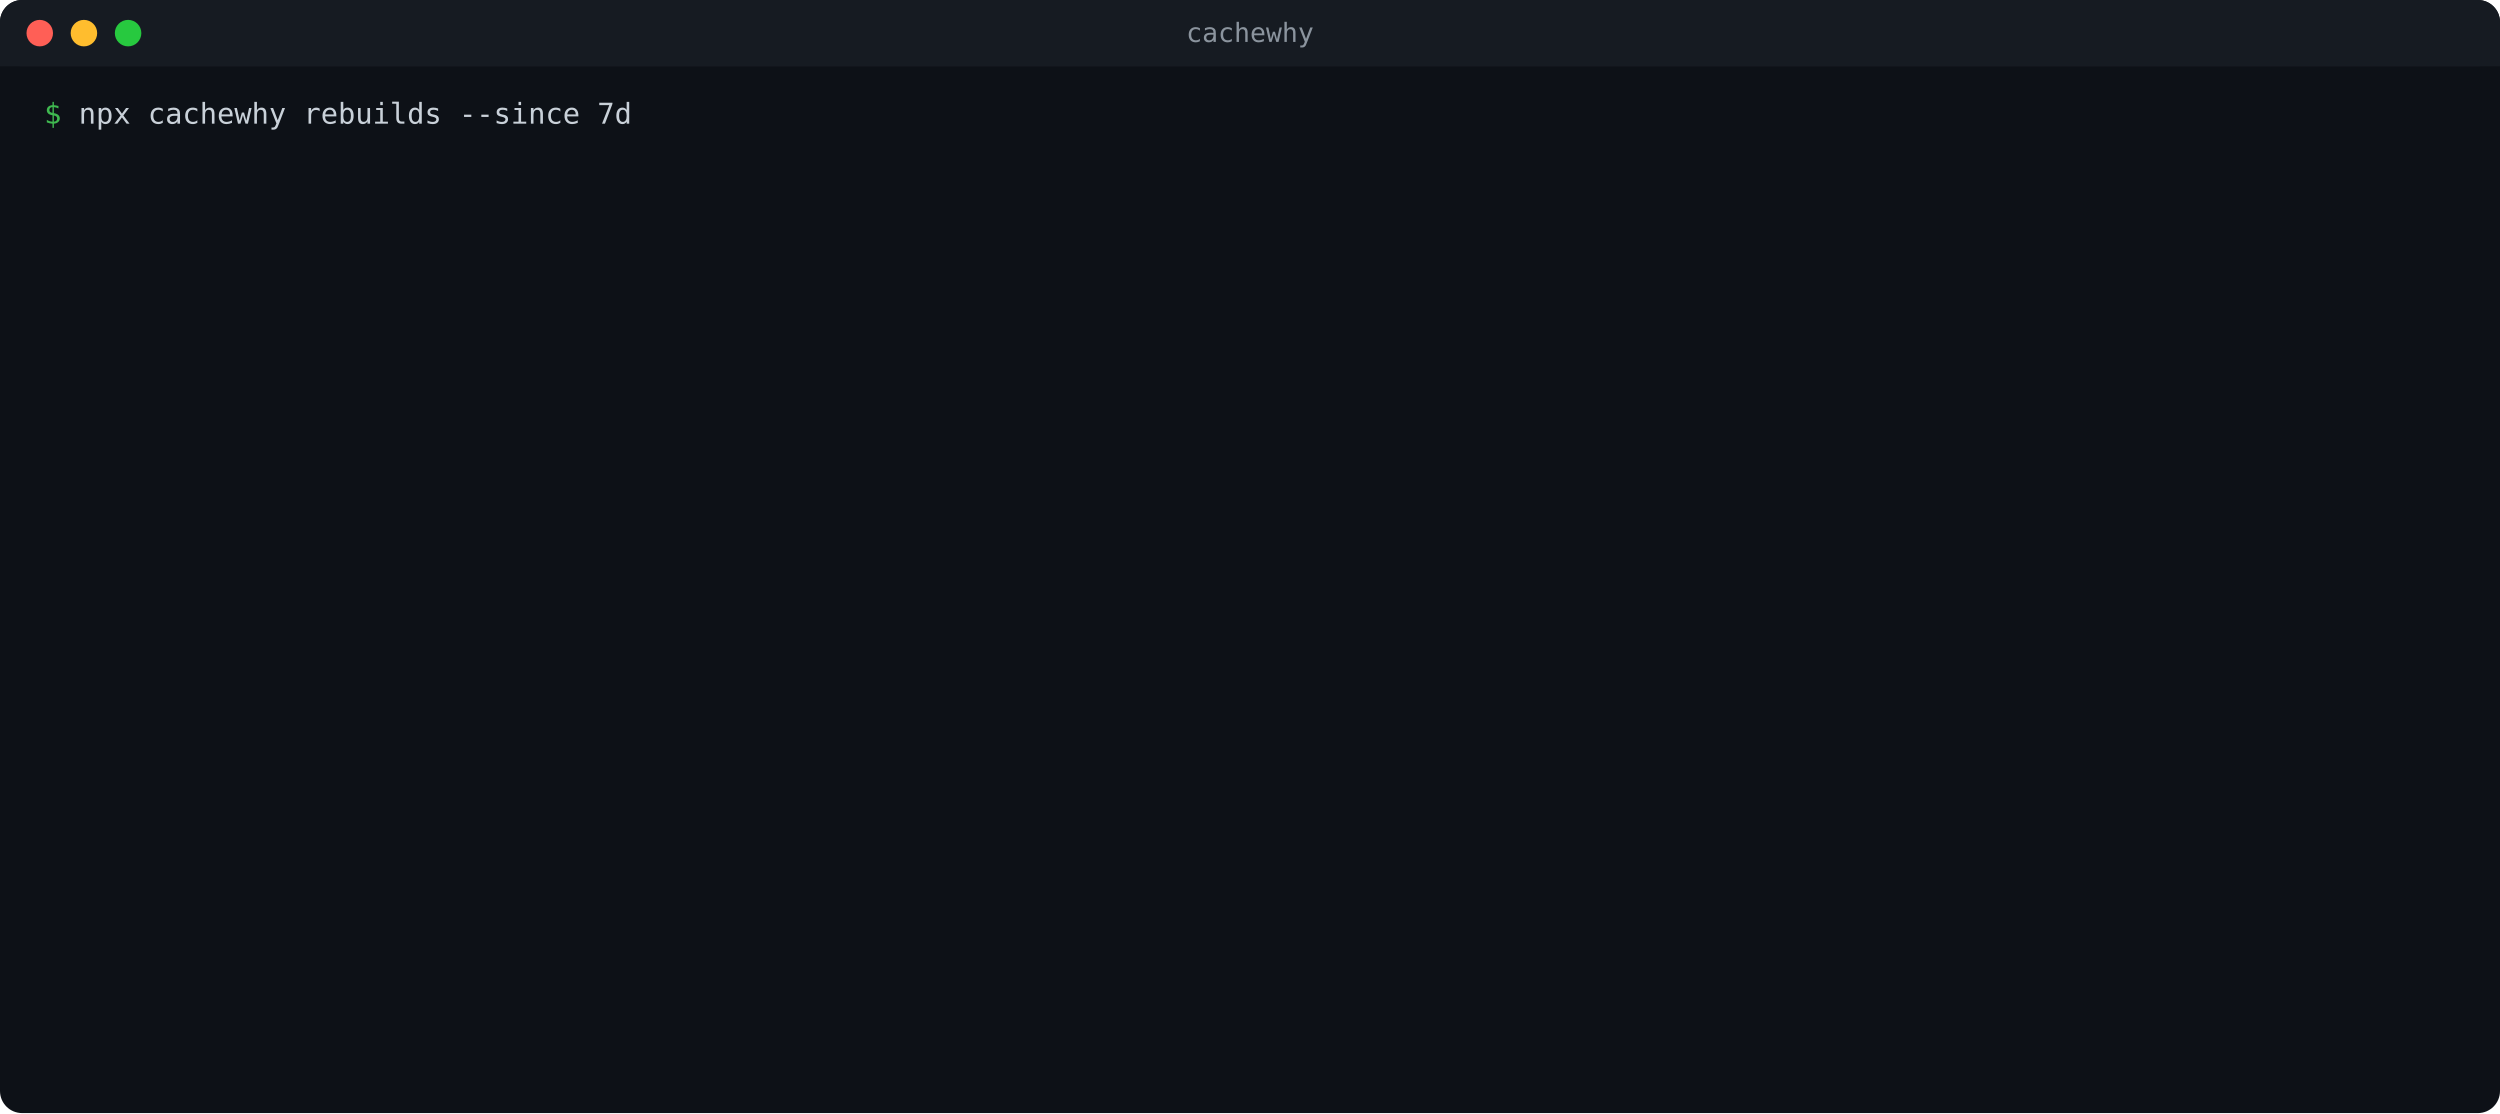
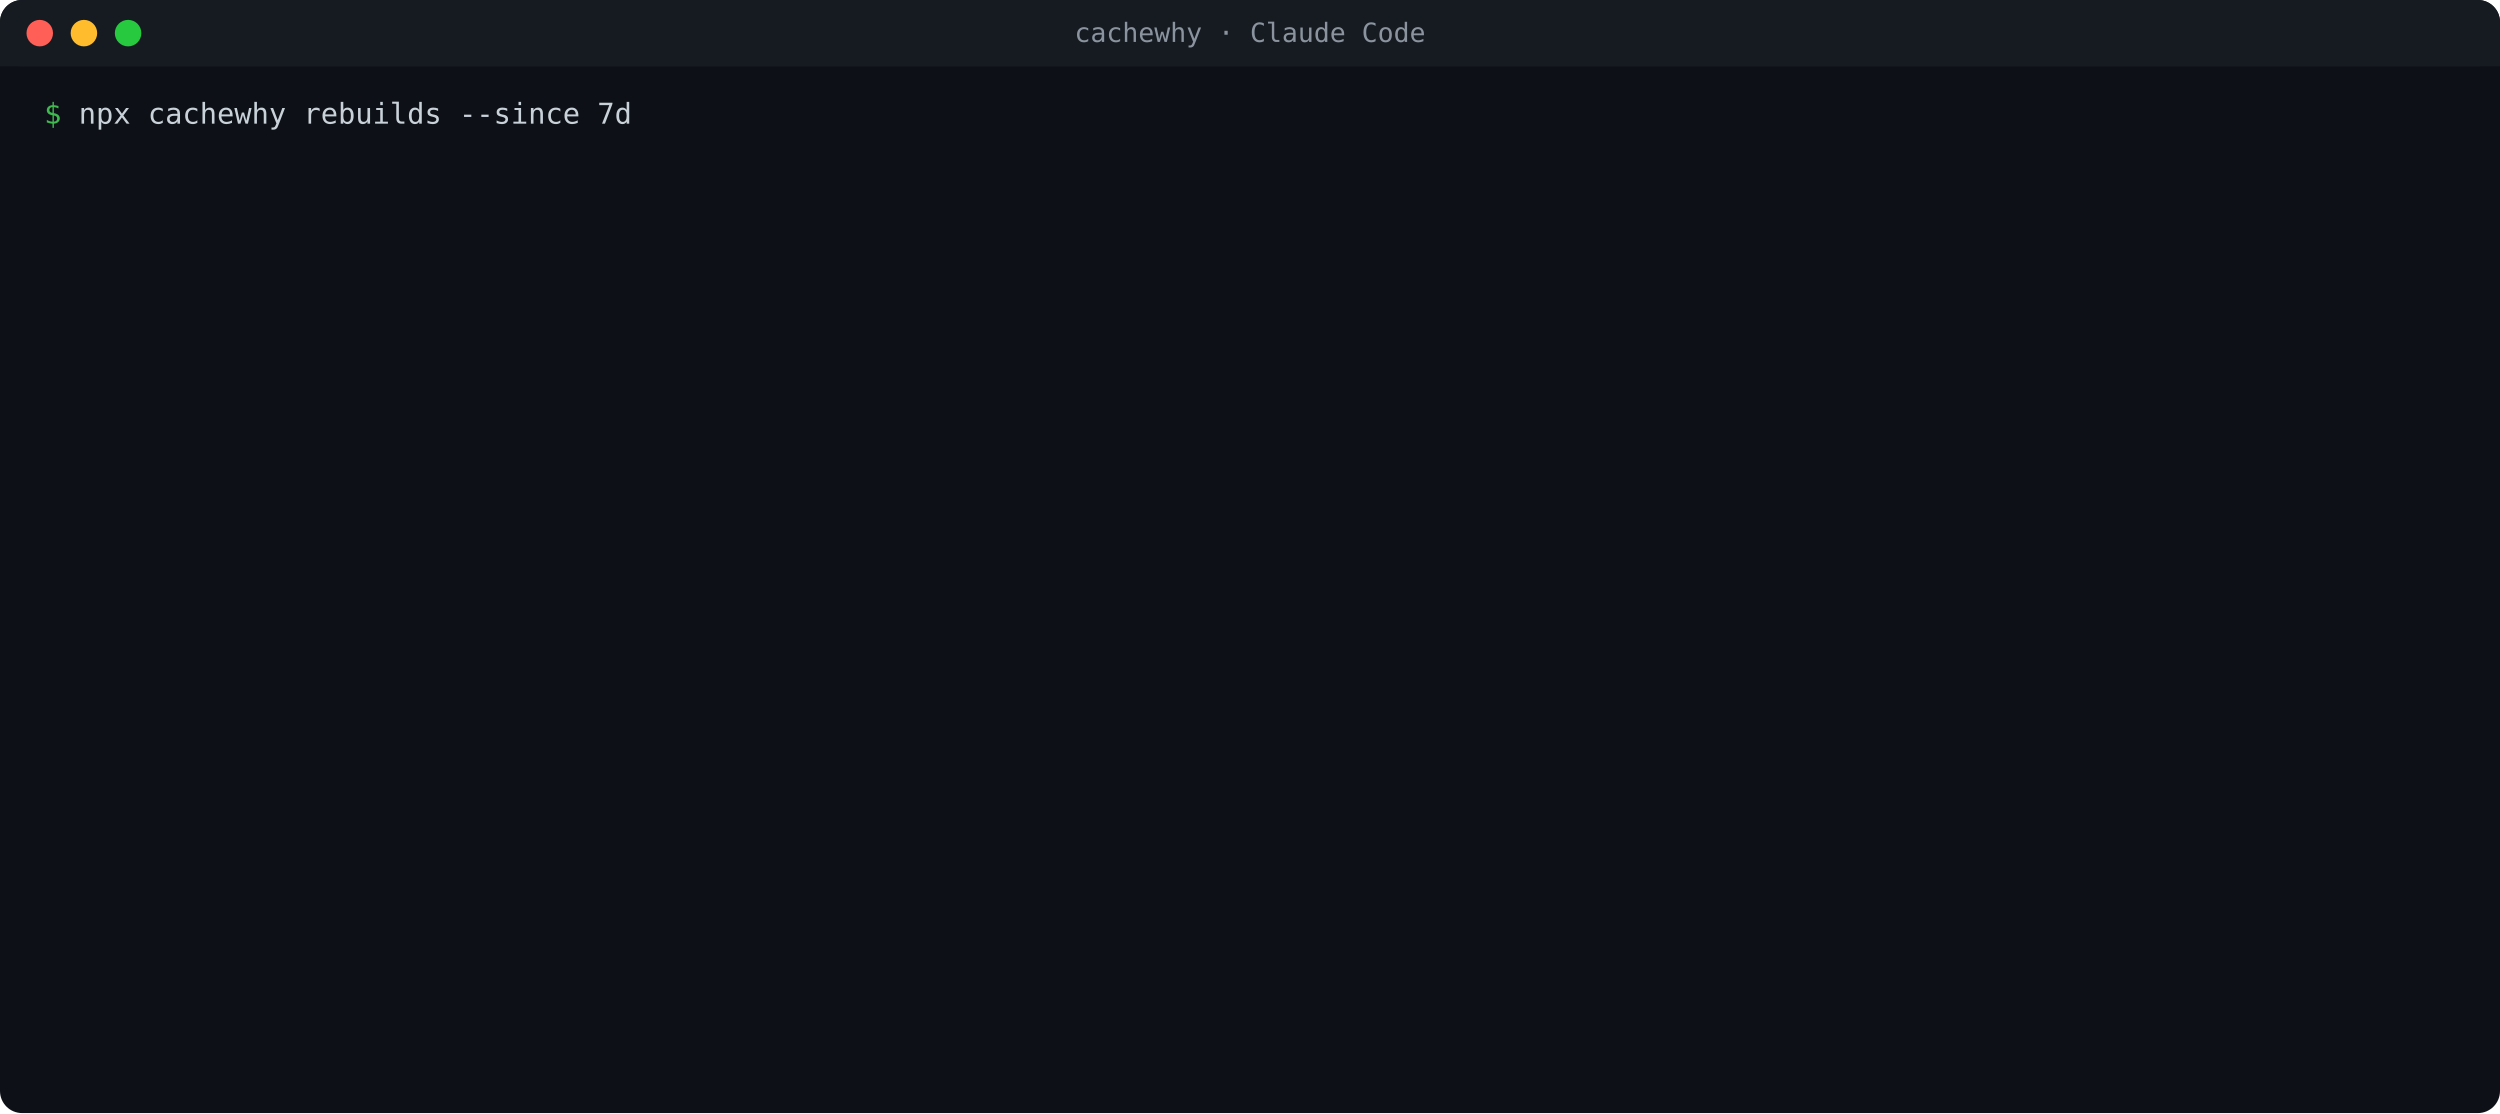
<svg xmlns="http://www.w3.org/2000/svg" width="1132" height="504" viewBox="0 0 1132 504" font-family="ui-monospace,SFMono-Regular,Menlo,Consolas,monospace" font-size="13">
  <style>
.l{opacity:0;animation:show 12s infinite}
@keyframes show{0%{opacity:0}1%{opacity:1}92%{opacity:1}96%{opacity:0}100%{opacity:0}}
.c{clip-path:inset(0 100% 0 0);animation:type 12s steps(32) infinite}
@keyframes type{0%{clip-path:inset(0 100% 0 0);opacity:1}15.8%{clip-path:inset(0 0 0 0);opacity:1}92%{clip-path:inset(0 0 0 0);opacity:1}96%{opacity:0}100%{clip-path:inset(0 100% 0 0);opacity:0}}
</style>
  <rect width="100%" height="100%" rx="10" fill="#0d1117" />
  <rect width="100%" height="30" rx="10" fill="#161b22" />
  <rect y="20" width="100%" height="10" fill="#161b22" />
  <circle cx="18" cy="15" r="6" fill="#ff5f56" />
  <circle cx="38" cy="15" r="6" fill="#ffbd2e" />
  <circle cx="58" cy="15" r="6" fill="#27c93f" />
-   <text x="566" y="19" fill="#8b949e" text-anchor="middle" font-size="12">cachewhy</text>
+   <text x="566" y="19" fill="#8b949e" text-anchor="middle" font-size="12">cachewhy · Claude Code</text>
  <text x="20" y="56" fill="#3fb950">$ <tspan class="c" fill="#c9d1d9">npx cachewhy rebuilds --since 7d</tspan>
  </text>
  <text class="l" style="animation-delay:2.50s" x="20" y="96" fill="#f0f6fc" font-weight="bold" xml:space="preserve">cachewhy rebuilds (2026-10-04 to 2026-10-11)</text>
  <text class="l" style="animation-delay:2.62s" x="20" y="116" fill="#c9d1d9" xml:space="preserve">Checked 45,362 requests. 497 suspected prefix rebuilds, 129M tokens processed again, ~$645.45 API list-price equivalent.</text>
  <text class="l" style="animation-delay:2.74s" x="20" y="136" fill="#c9d1d9" xml:space="preserve">Evidence: 70 confirmed, 390 hypotheses, 37 unknown.</text>
  <text class="l" style="animation-delay:2.98s" x="20" y="176" fill="#f0f6fc" font-weight="bold" xml:space="preserve">By cause</text>
  <text class="l" style="animation-delay:3.10s" x="20" y="196" fill="#8b949e" xml:space="preserve">Cause                           Events  Tokens rebuilt  List-price equiv.</text>
  <text class="l" style="animation-delay:3.22s" x="20" y="216" fill="#8b949e" xml:space="preserve">------------------------------  ------  --------------  -----------------</text>
  <text class="l" style="animation-delay:3.34s" x="20" y="236" fill="#d29922" xml:space="preserve">idle past cache TTL                412            118M            $570.93</text>
  <text class="l" style="animation-delay:3.46s" x="20" y="256" fill="#c9d1d9" xml:space="preserve">earlier messages edited             11            3.9M             $44.71</text>
  <text class="l" style="animation-delay:3.58s" x="20" y="276" fill="#c9d1d9" xml:space="preserve">unknown                             37            5.1M             $22.13</text>
  <text class="l" style="animation-delay:3.70s" x="20" y="296" fill="#c9d1d9" xml:space="preserve">tools or system prompt changed       8            895k              $5.25</text>
  <text class="l" style="animation-delay:3.82s" x="20" y="316" fill="#c9d1d9" xml:space="preserve">compaction or /clear                22            713k              $1.30</text>
  <text class="l" style="animation-delay:3.94s" x="20" y="336" fill="#c9d1d9" xml:space="preserve">model switch                         4            252k              $0.86</text>
  <text class="l" style="animation-delay:4.18s" x="20" y="376" fill="#f0f6fc" font-weight="bold" xml:space="preserve">Most expensive 4 of 497</text>
  <text class="l" style="animation-delay:4.30s" x="20" y="396" fill="#8b949e" xml:space="preserve">Time (UTC)        Agent            Model             Rebuilt    Cost  Evidence           Why</text>
  <text class="l" style="animation-delay:4.42s" x="20" y="416" fill="#3fb950" xml:space="preserve">2026-10-05 04:23  claude/subagent  claude-fable-5-1     894k  $10.95  confirmed          idle past cache TTL: previous cache entry not found</text>
  <text class="l" style="animation-delay:4.54s" x="20" y="436" fill="#79c0ff" xml:space="preserve">2026-10-04 23:05  claude/subagent  claude-fable-5-1     848k  $10.39  hypothesis (high)  idle past cache TTL: idle 25m, cache TTL 5m</text>
  <text class="l" style="animation-delay:4.66s" x="20" y="456" fill="#79c0ff" xml:space="preserve">2026-10-04 22:00  claude/subagent  claude-fable-5-1     733k   $8.98  hypothesis (high)  idle past cache TTL: idle 11m, cache TTL 5m</text>
  <text class="l" style="animation-delay:4.78s" x="20" y="476" fill="#3fb950" xml:space="preserve">2026-10-07 12:54  claude/subagent  claude-fable-5-1     677k   $8.29  confirmed          earlier messages edited: Claude reported it</text>
</svg>
